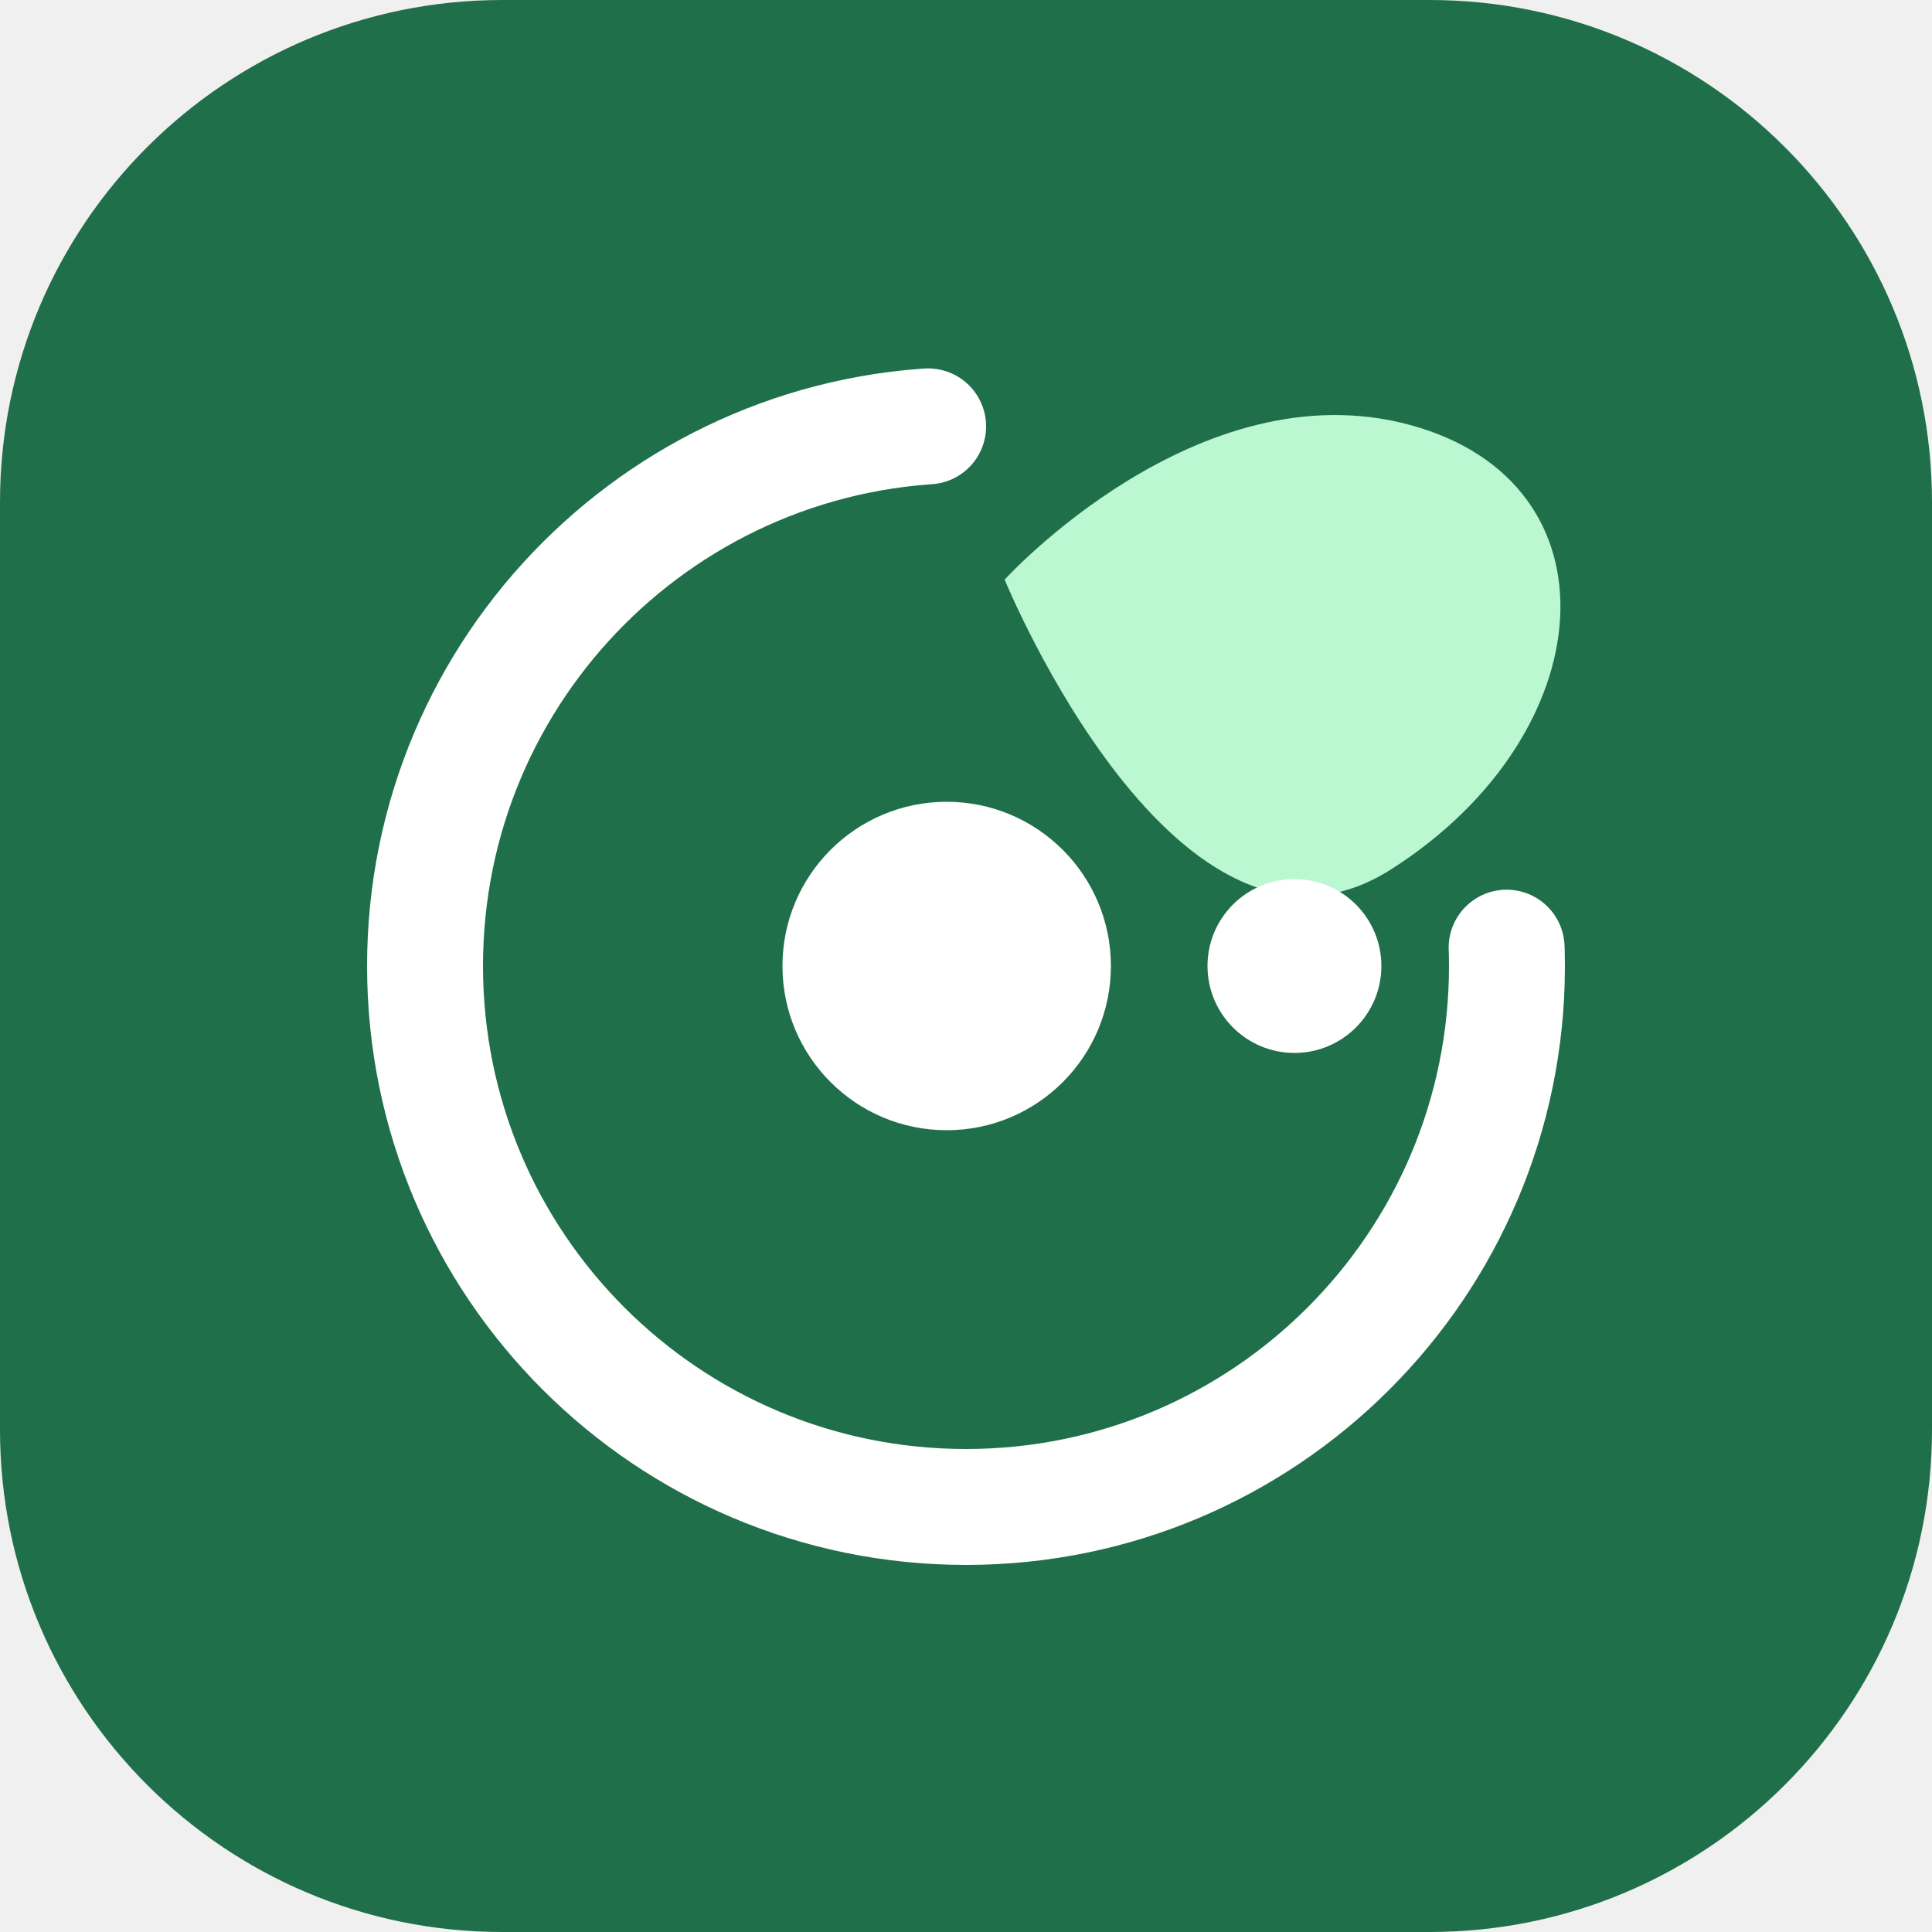
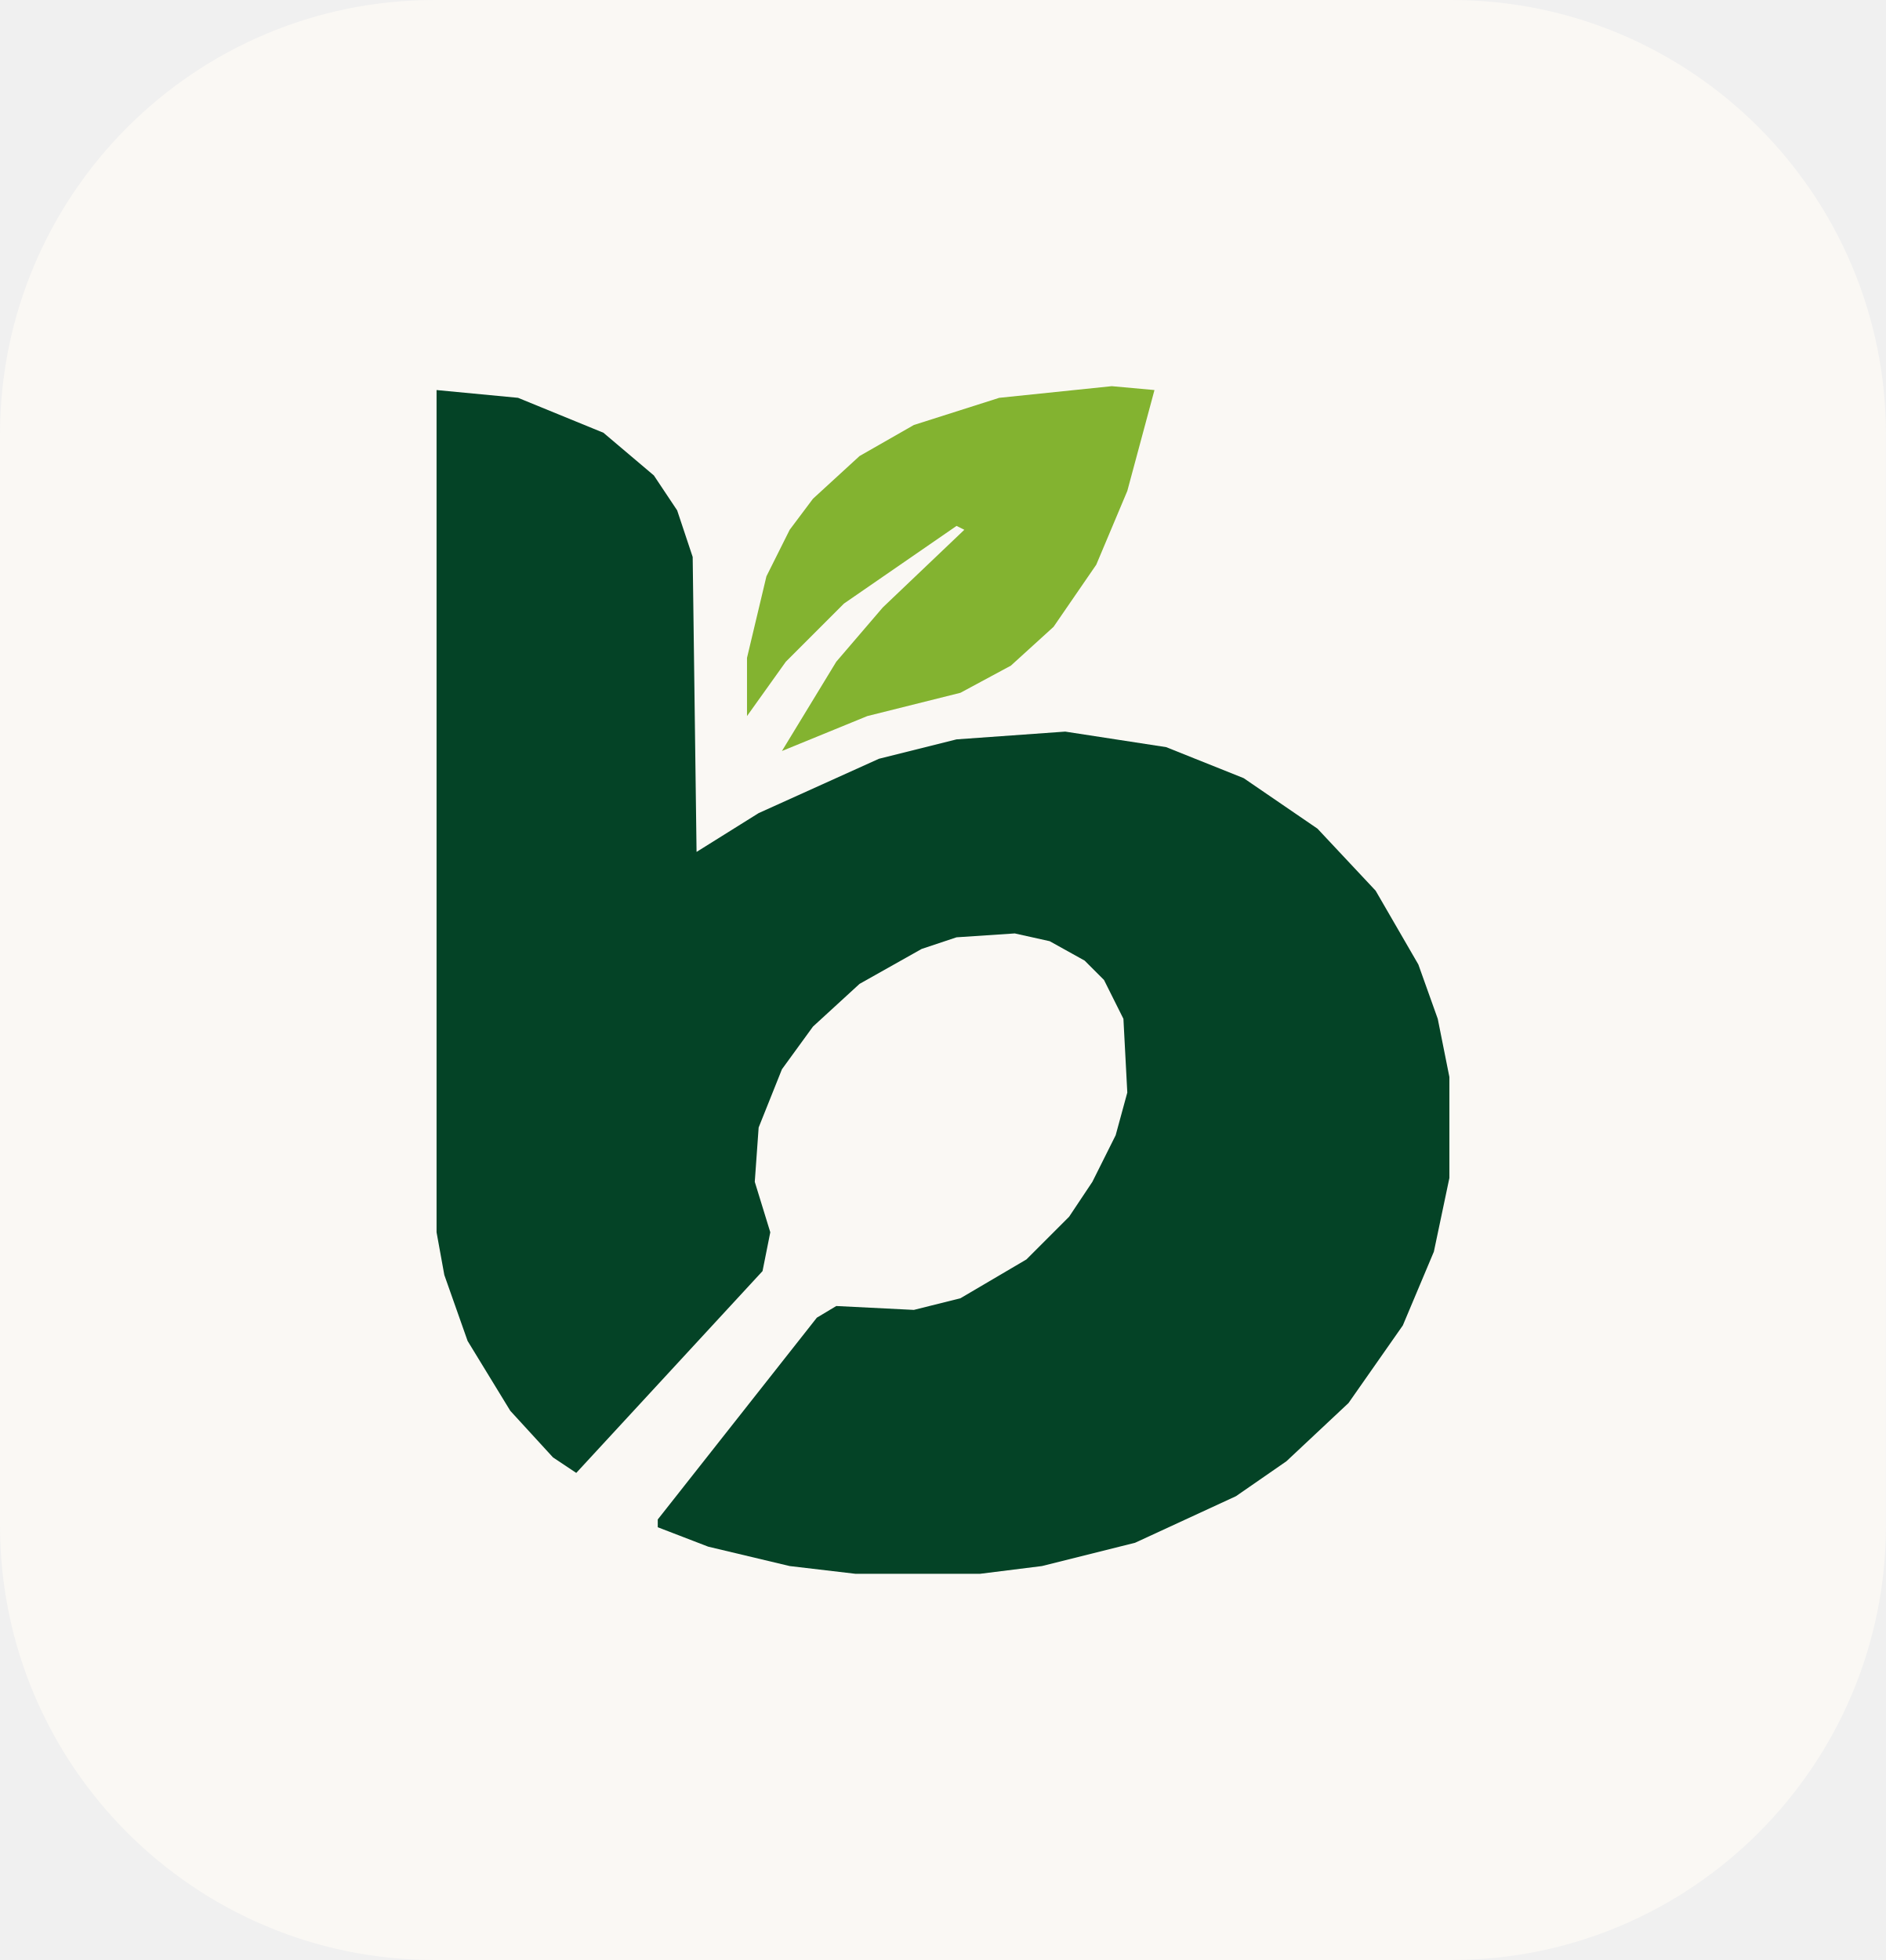
- <svg xmlns="http://www.w3.org/2000/svg" viewBox="0 0 100 100" fill="none">
-   <rect width="100" height="100" rx="26" fill="#1f6f4a" />
-   <circle cx="50" cy="50" r="28" stroke="white" stroke-width="6" stroke-linecap="round" stroke-dasharray="130 45" />
-   <path d="M52 30C52 30 62 19 73 22C84 25 83 38 72 45C61 52 52 30 52 30Z" fill="#bbf7d0" />
-   <circle cx="67" cy="50" r="4.5" fill="white" />
-   <circle cx="49" cy="50" r="8.5" fill="white" />
+ <svg xmlns="http://www.w3.org/2000/svg" viewBox="0 0 486 505" width="486" height="505">
+   <rect width="486" height="505" rx="112" fill="#FAF8F4" />
+   <g transform="translate(-14.5, 35.5)">
+     <path d="M 127,65 L 127,282 L 129,293 L 135,310 L 146,328 L 157,340 L 163,344 L 211,292 L 213,282 L 209,269 L 210,255 L 216,240 L 224,229 L 236,218 L 252,209 L 261,206 L 276,205 L 285,207 L 294,212 L 299,217 L 304,227 L 305,246 L 302,257 L 296,269 L 290,278 L 279,289 L 262,299 L 250,302 L 230,301 L 225,304 L 184,356 L 184,358 L 197,363 L 218,368 L 235,370 L 267,370 L 283,368 L 307,362 L 333,350 L 346,341 L 362,326 L 376,306 L 384,287 L 388,268 L 388,242 L 385,227 L 380,213 L 369,194 L 354,178 L 335,165 L 315,157 L 289,153 L 261,155 L 241,160 L 210,174 L 194,184 L 193,108 L 189,96 L 183,87 L 170,76 L 148,67 Z" fill="#044326" fill-rule="evenodd" />
+     <path d="M 312,65 L 301,64 L 272,67 L 250,74 L 236,82 L 224,93 L 218,101 L 212,113 L 207,134 L 207,149 L 217,135 L 232,120 L 261,100 L 263,101 L 242,121 L 230,135 L 216,158 L 238,149 L 262,143 L 275,136 L 286,126 L 297,110 L 305,91 Z" fill="#83B330" fill-rule="evenodd" />
+   </g>
</svg>
